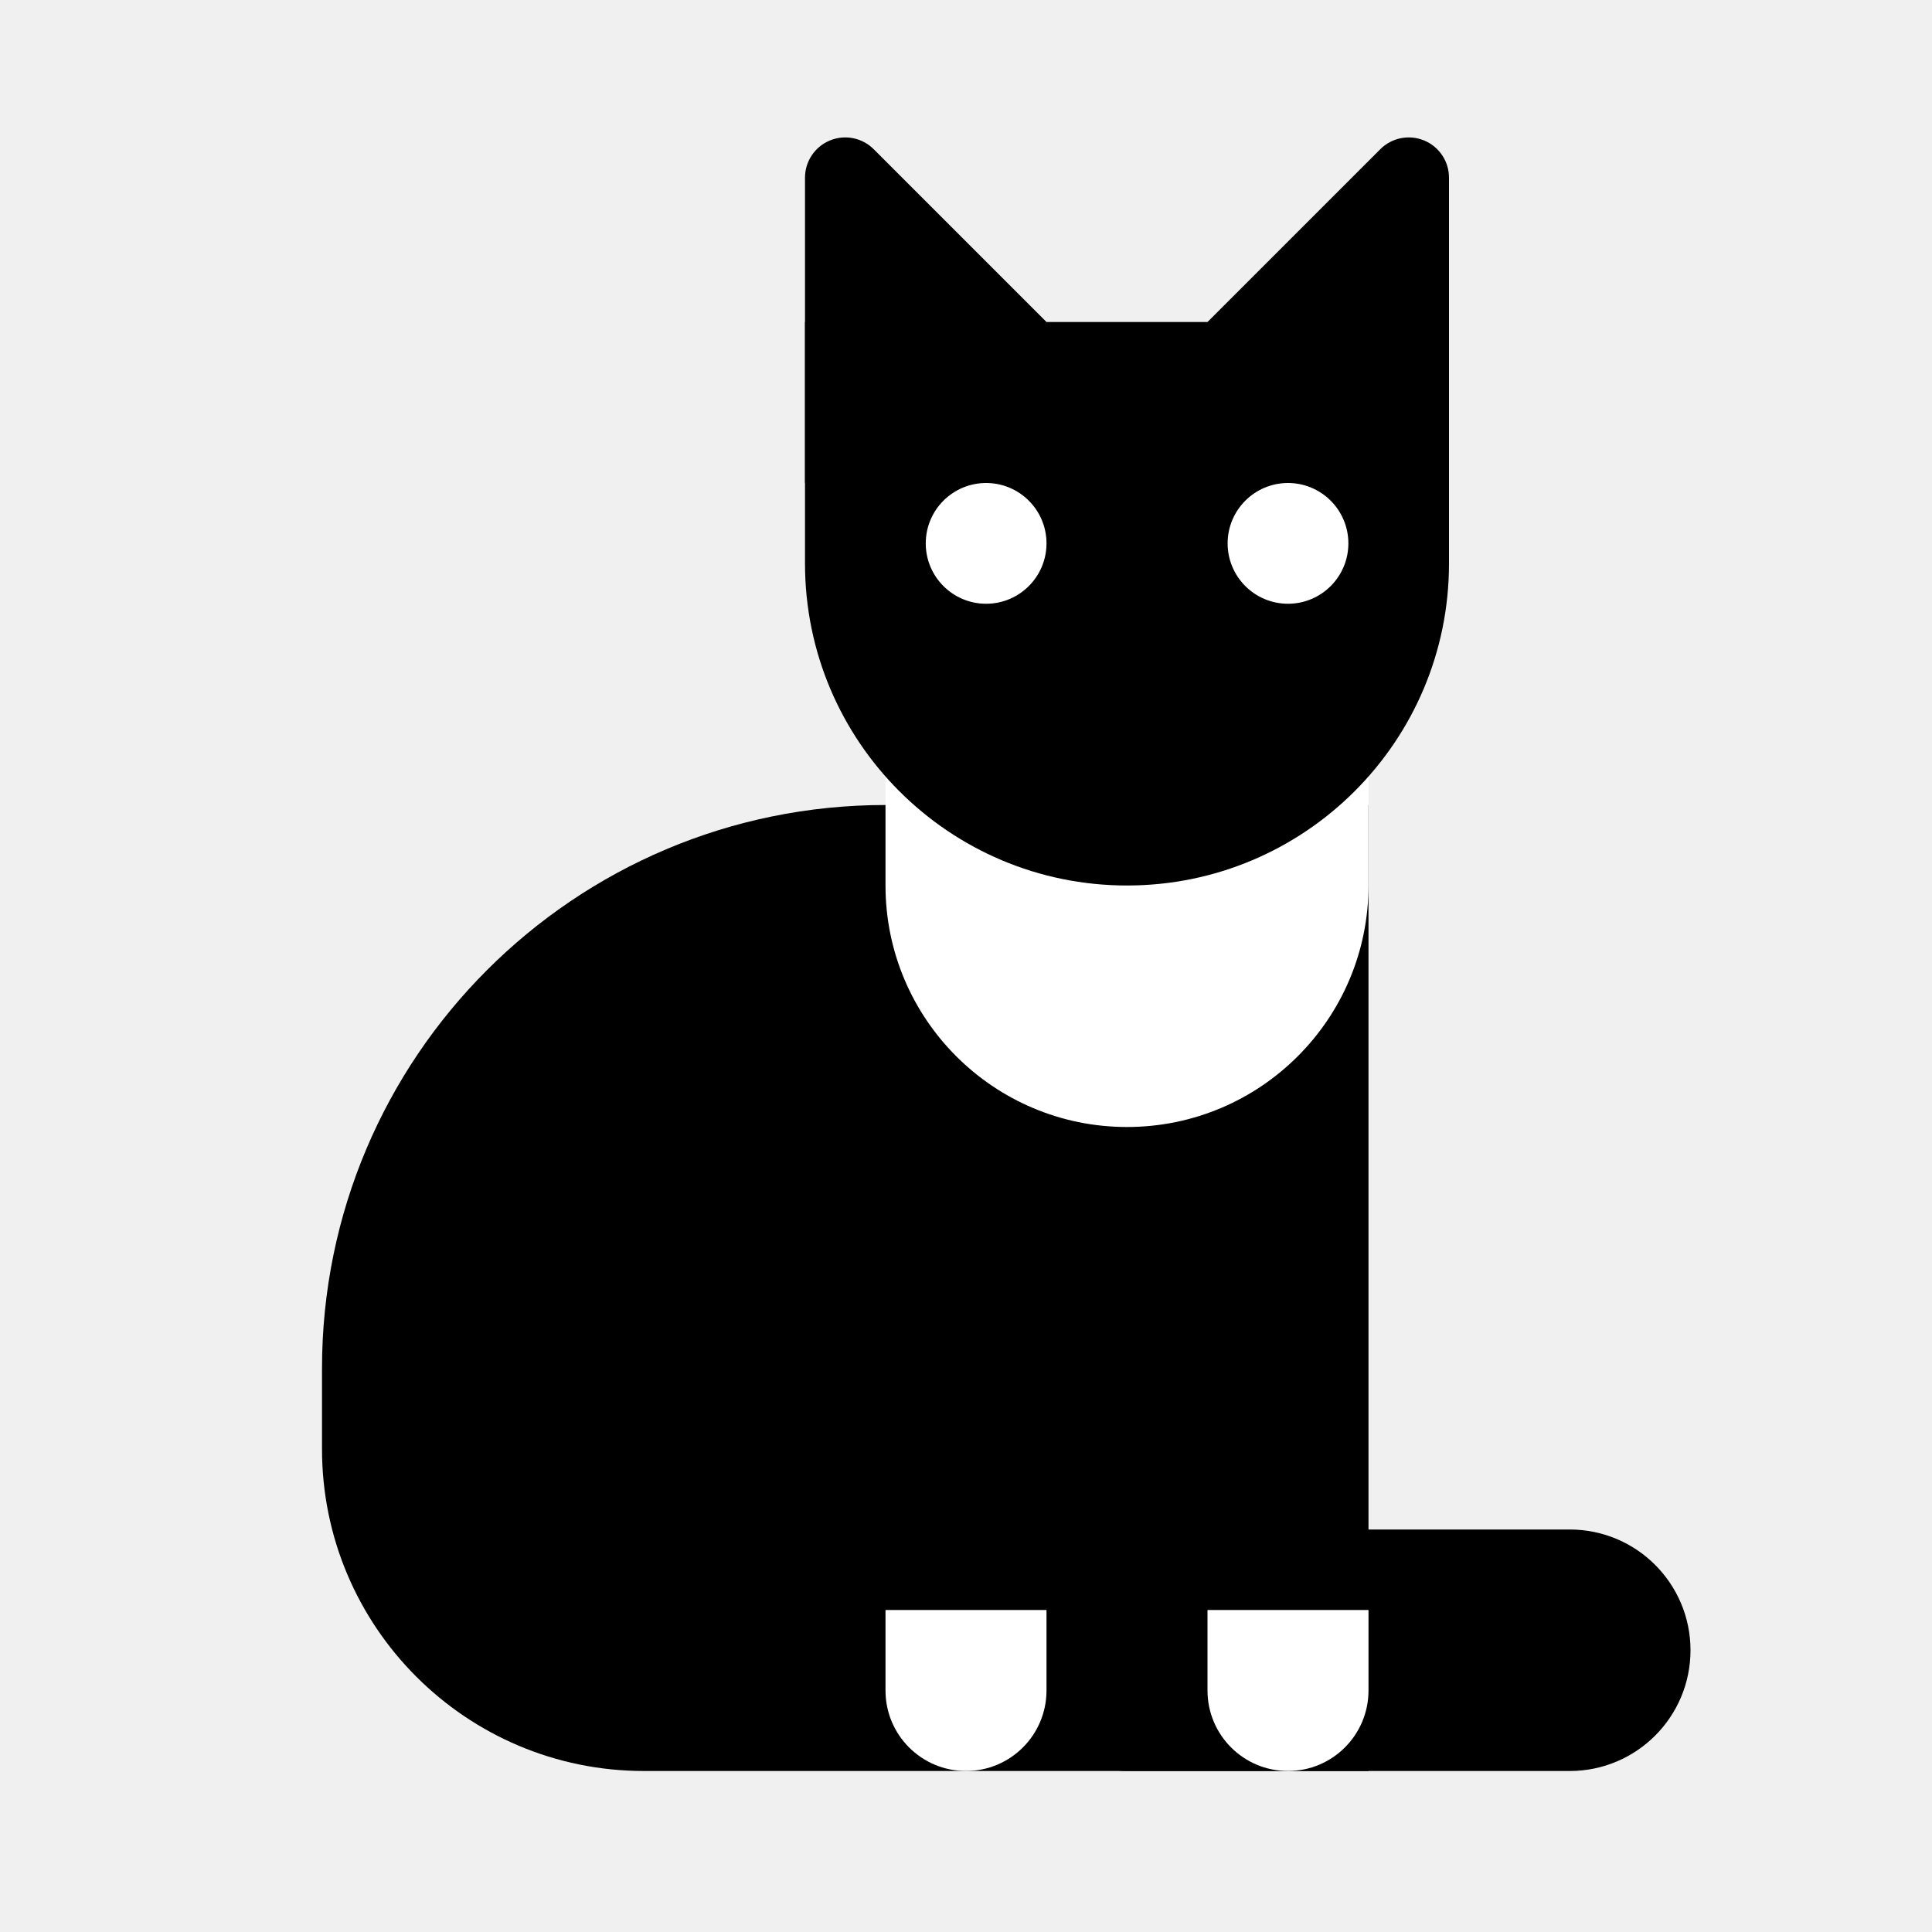
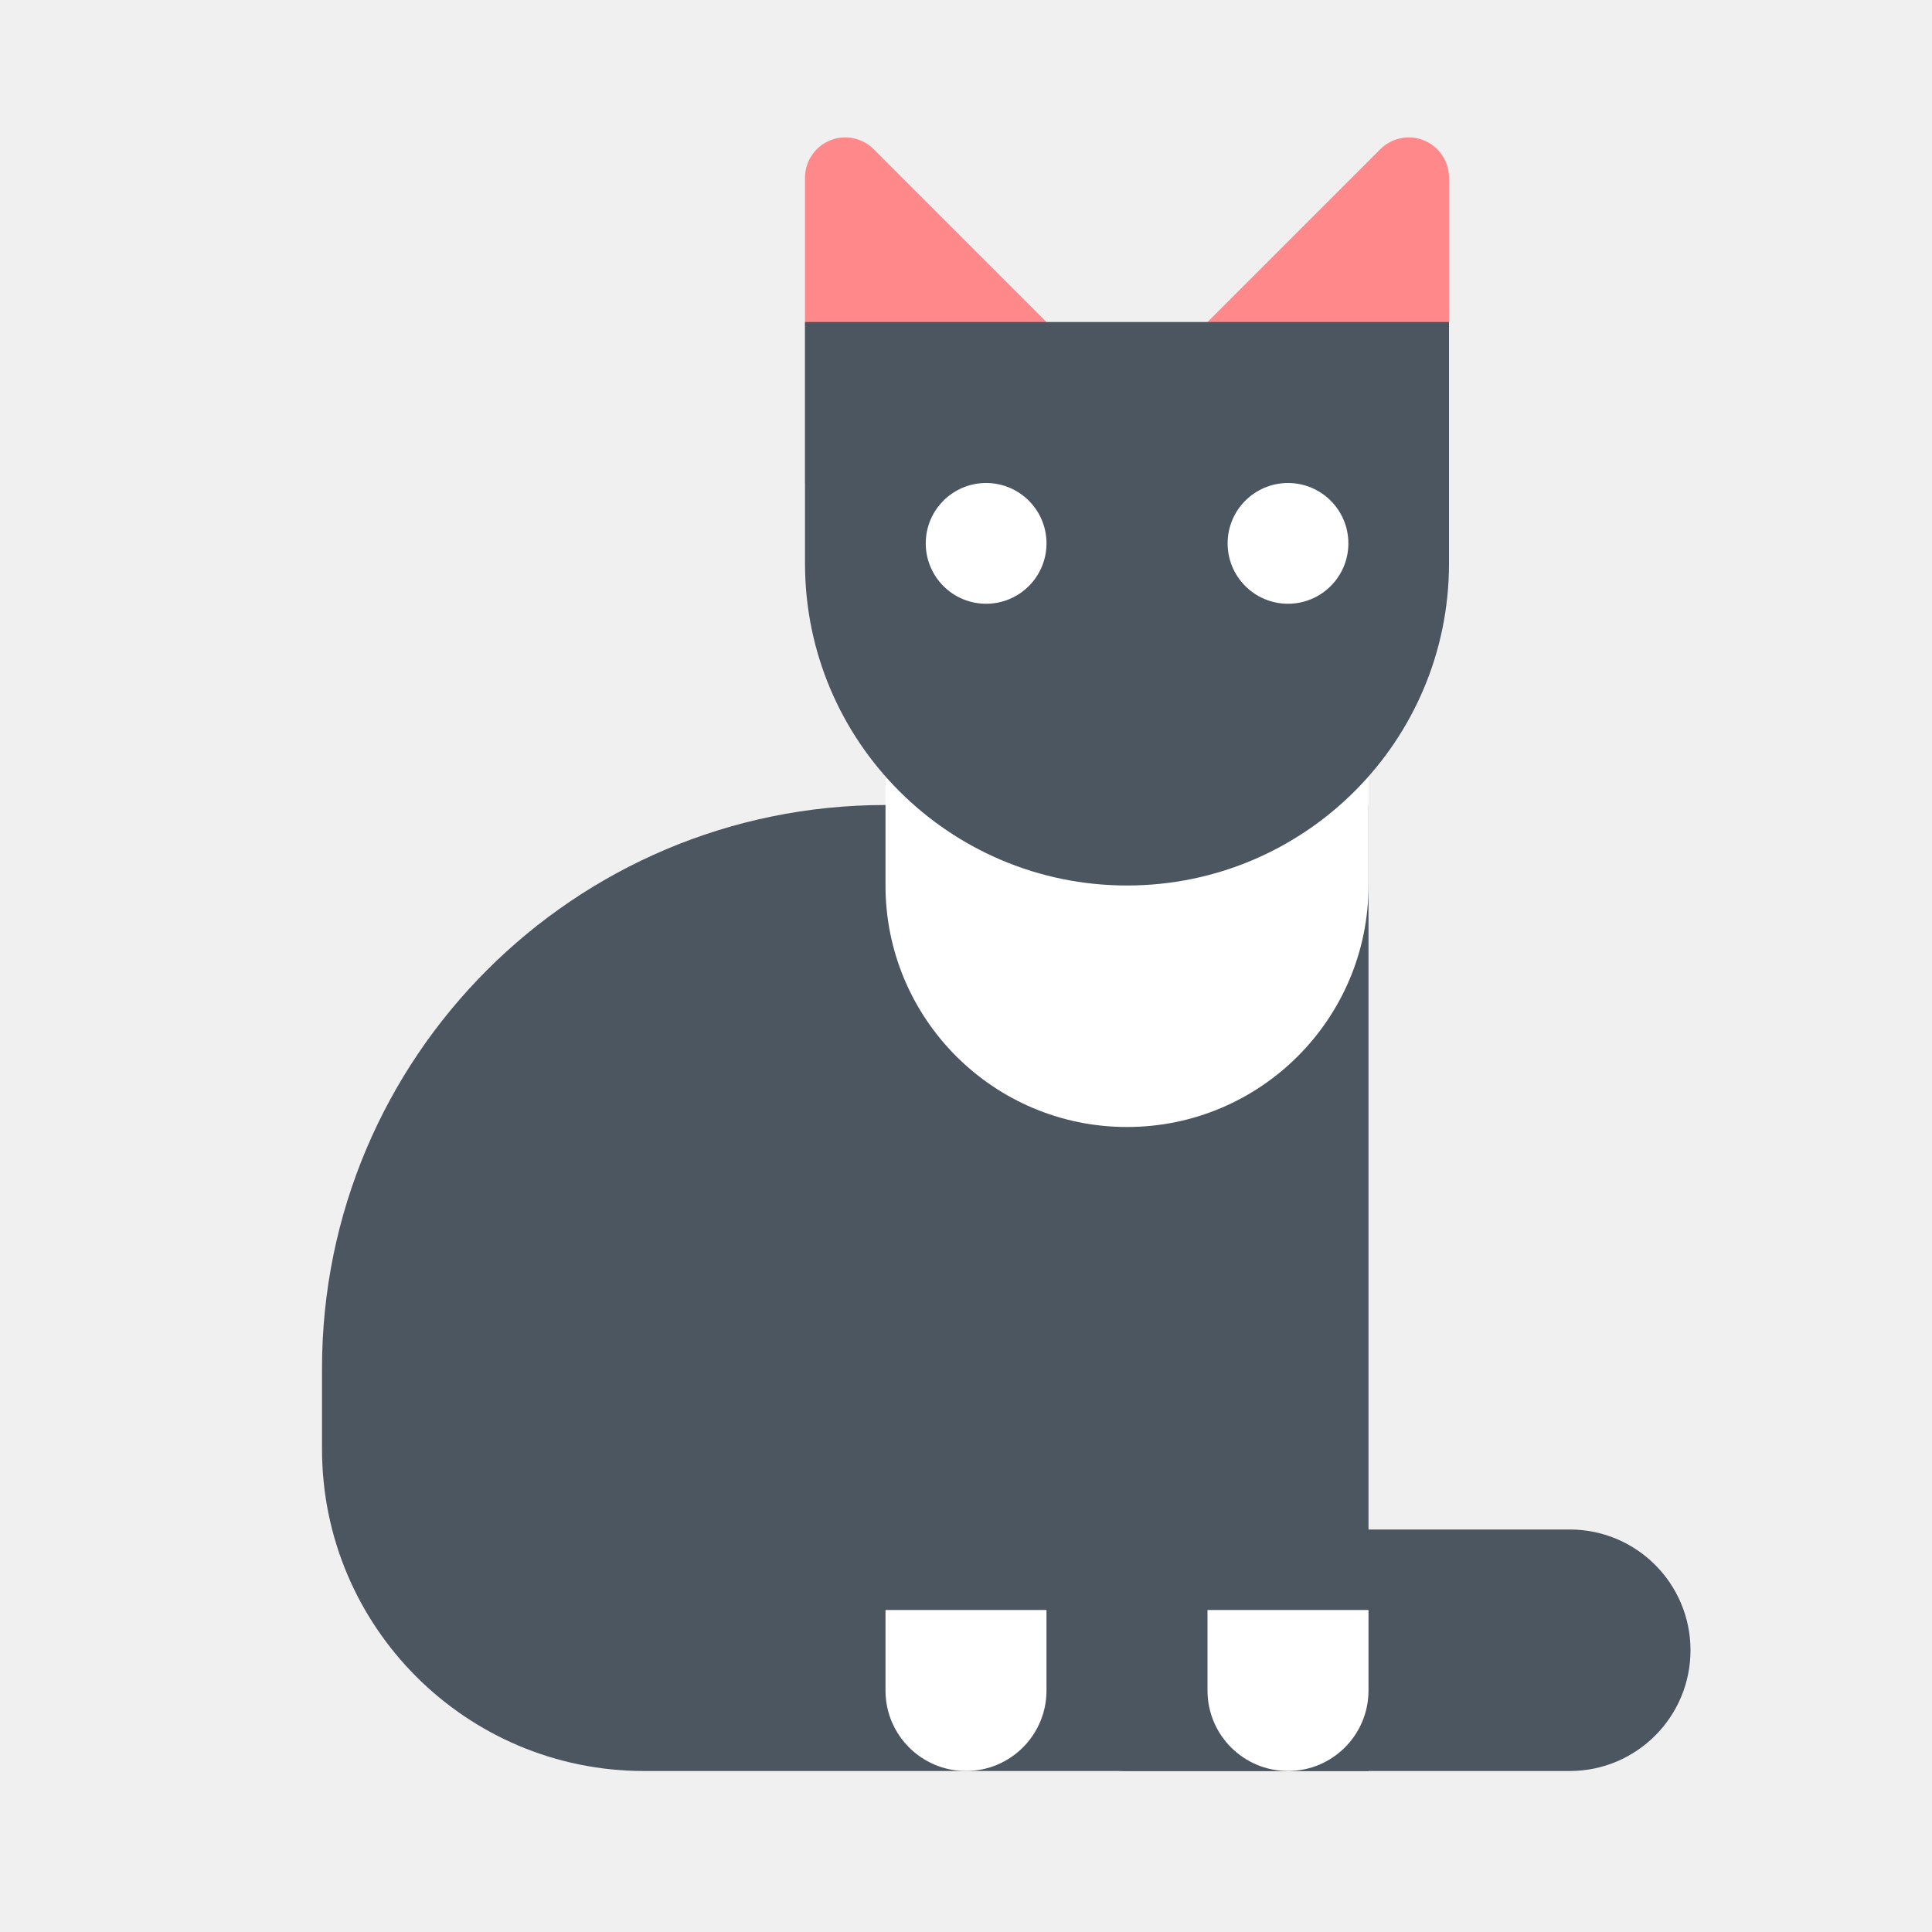
<svg xmlns="http://www.w3.org/2000/svg" width="800px" height="800px" viewBox="0 0 24 24">
-   <path d="M19.5,22H14a1,1,0,0,1-1-1V20a1,1,0,0,1,1-1h5.5A1.5,1.5,0,0,1,21,20.5h0A1.5,1.5,0,0,1,19.5,22Z">
-     <animate attributeName="fill" values="#4b5661;#18243e;#4b5661" keyTimes="0;0.5;1" dur="2.4s" repeatCount="indefinite" />
-   </path>
-   <path d="M11,10h6a0,0,0,0,1,0,0V22a0,0,0,0,1,0,0H8a4,4,0,0,1-4-4V17A7,7,0,0,1,11,10Z">
-     <animate attributeName="fill" values="#4b5661;#18243e;#4b5661" keyTimes="0;0.5;1" dur="2.4s" repeatCount="indefinite" />
-   </path>
+   <path d="M19.5,22H14a1,1,0,0,1-1-1V20a1,1,0,0,1,1-1h5.5A1.5,1.5,0,0,1,21,20.5h0A1.5,1.5,0,0,1,19.5,22Z" fill="#4b5661" />
+   <path d="M11,10h6a0,0,0,0,1,0,0V22a0,0,0,0,1,0,0H8a4,4,0,0,1-4-4V17A7,7,0,0,1,11,10Z" fill="#4b5661" />
  <path d="M12,22h0a1,1,0,0,1-1-1V20h2v1A1,1,0,0,1,12,22Z" fill="#fff" />
  <path d="M16,22h0a1,1,0,0,1-1-1V20h2v1A1,1,0,0,1,16,22Z" fill="#fff" />
  <path d="M14,14h0a3,3,0,0,1-3-3V9h6v2A3,3,0,0,1,14,14Z" fill="#fff" />
-   <path d="M13,4,10,6V2.207a.5.5,0,0,1,.854-.353Z">
-     <animate attributeName="fill" values="#ff888b;#ff1a44;#ffaacc;#ff888b" keyTimes="0;0.33;0.66;1" dur="2.4s" repeatCount="indefinite" />
-   </path>
-   <path d="M15,4l3,2V2.207a.5.5,0,0,0-.854-.353Z">
-     <animate attributeName="fill" values="#ff888b;#ff1a44;#ffaacc;#ff888b" keyTimes="0;0.33;0.66;1" dur="2.4s" repeatCount="indefinite" />
-   </path>
-   <path d="M14,11h0a4,4,0,0,1-4-4V4h8V7A4,4,0,0,1,14,11Z">
-     <animate attributeName="fill" values="#4b5661;#18243e;#4b5661" keyTimes="0;0.5;1" dur="2.4s" repeatCount="indefinite" />
-   </path>
+   <path d="M13,4,10,6V2.207a.5.5,0,0,1,.854-.353Z" fill="#ff888b" />
+   <path d="M15,4l3,2V2.207a.5.5,0,0,0-.854-.353Z" fill="#ff888b" />
+   <path d="M14,11h0a4,4,0,0,1-4-4V4h8V7A4,4,0,0,1,14,11Z" fill="#4b5661" />
  <circle cx="12.25" cy="6.75" r="0.75" fill="#fff">
-     <animate attributeName="opacity" values="1;1;0.08;1;1" keyTimes="0;0.46;0.5;0.54;1" dur="2.4s" repeatCount="indefinite" />
+     <animate attributeName="r" values="0.75;0.75;0.04;0.04;0.75" keyTimes="0;0.75;0.82;0.90;1" dur="5s" repeatCount="indefinite" />
  </circle>
  <circle cx="16" cy="6.75" r="0.75" fill="#fff">
-     <animate attributeName="opacity" values="1;1;0.08;1;1" keyTimes="0;0.46;0.5;0.54;1" dur="2.4s" repeatCount="indefinite" />
+     <animate attributeName="r" values="0.75;0.75;0.04;0.04;0.75" keyTimes="0;0.75;0.82;0.90;1" dur="5s" repeatCount="indefinite" />
  </circle>
</svg>
